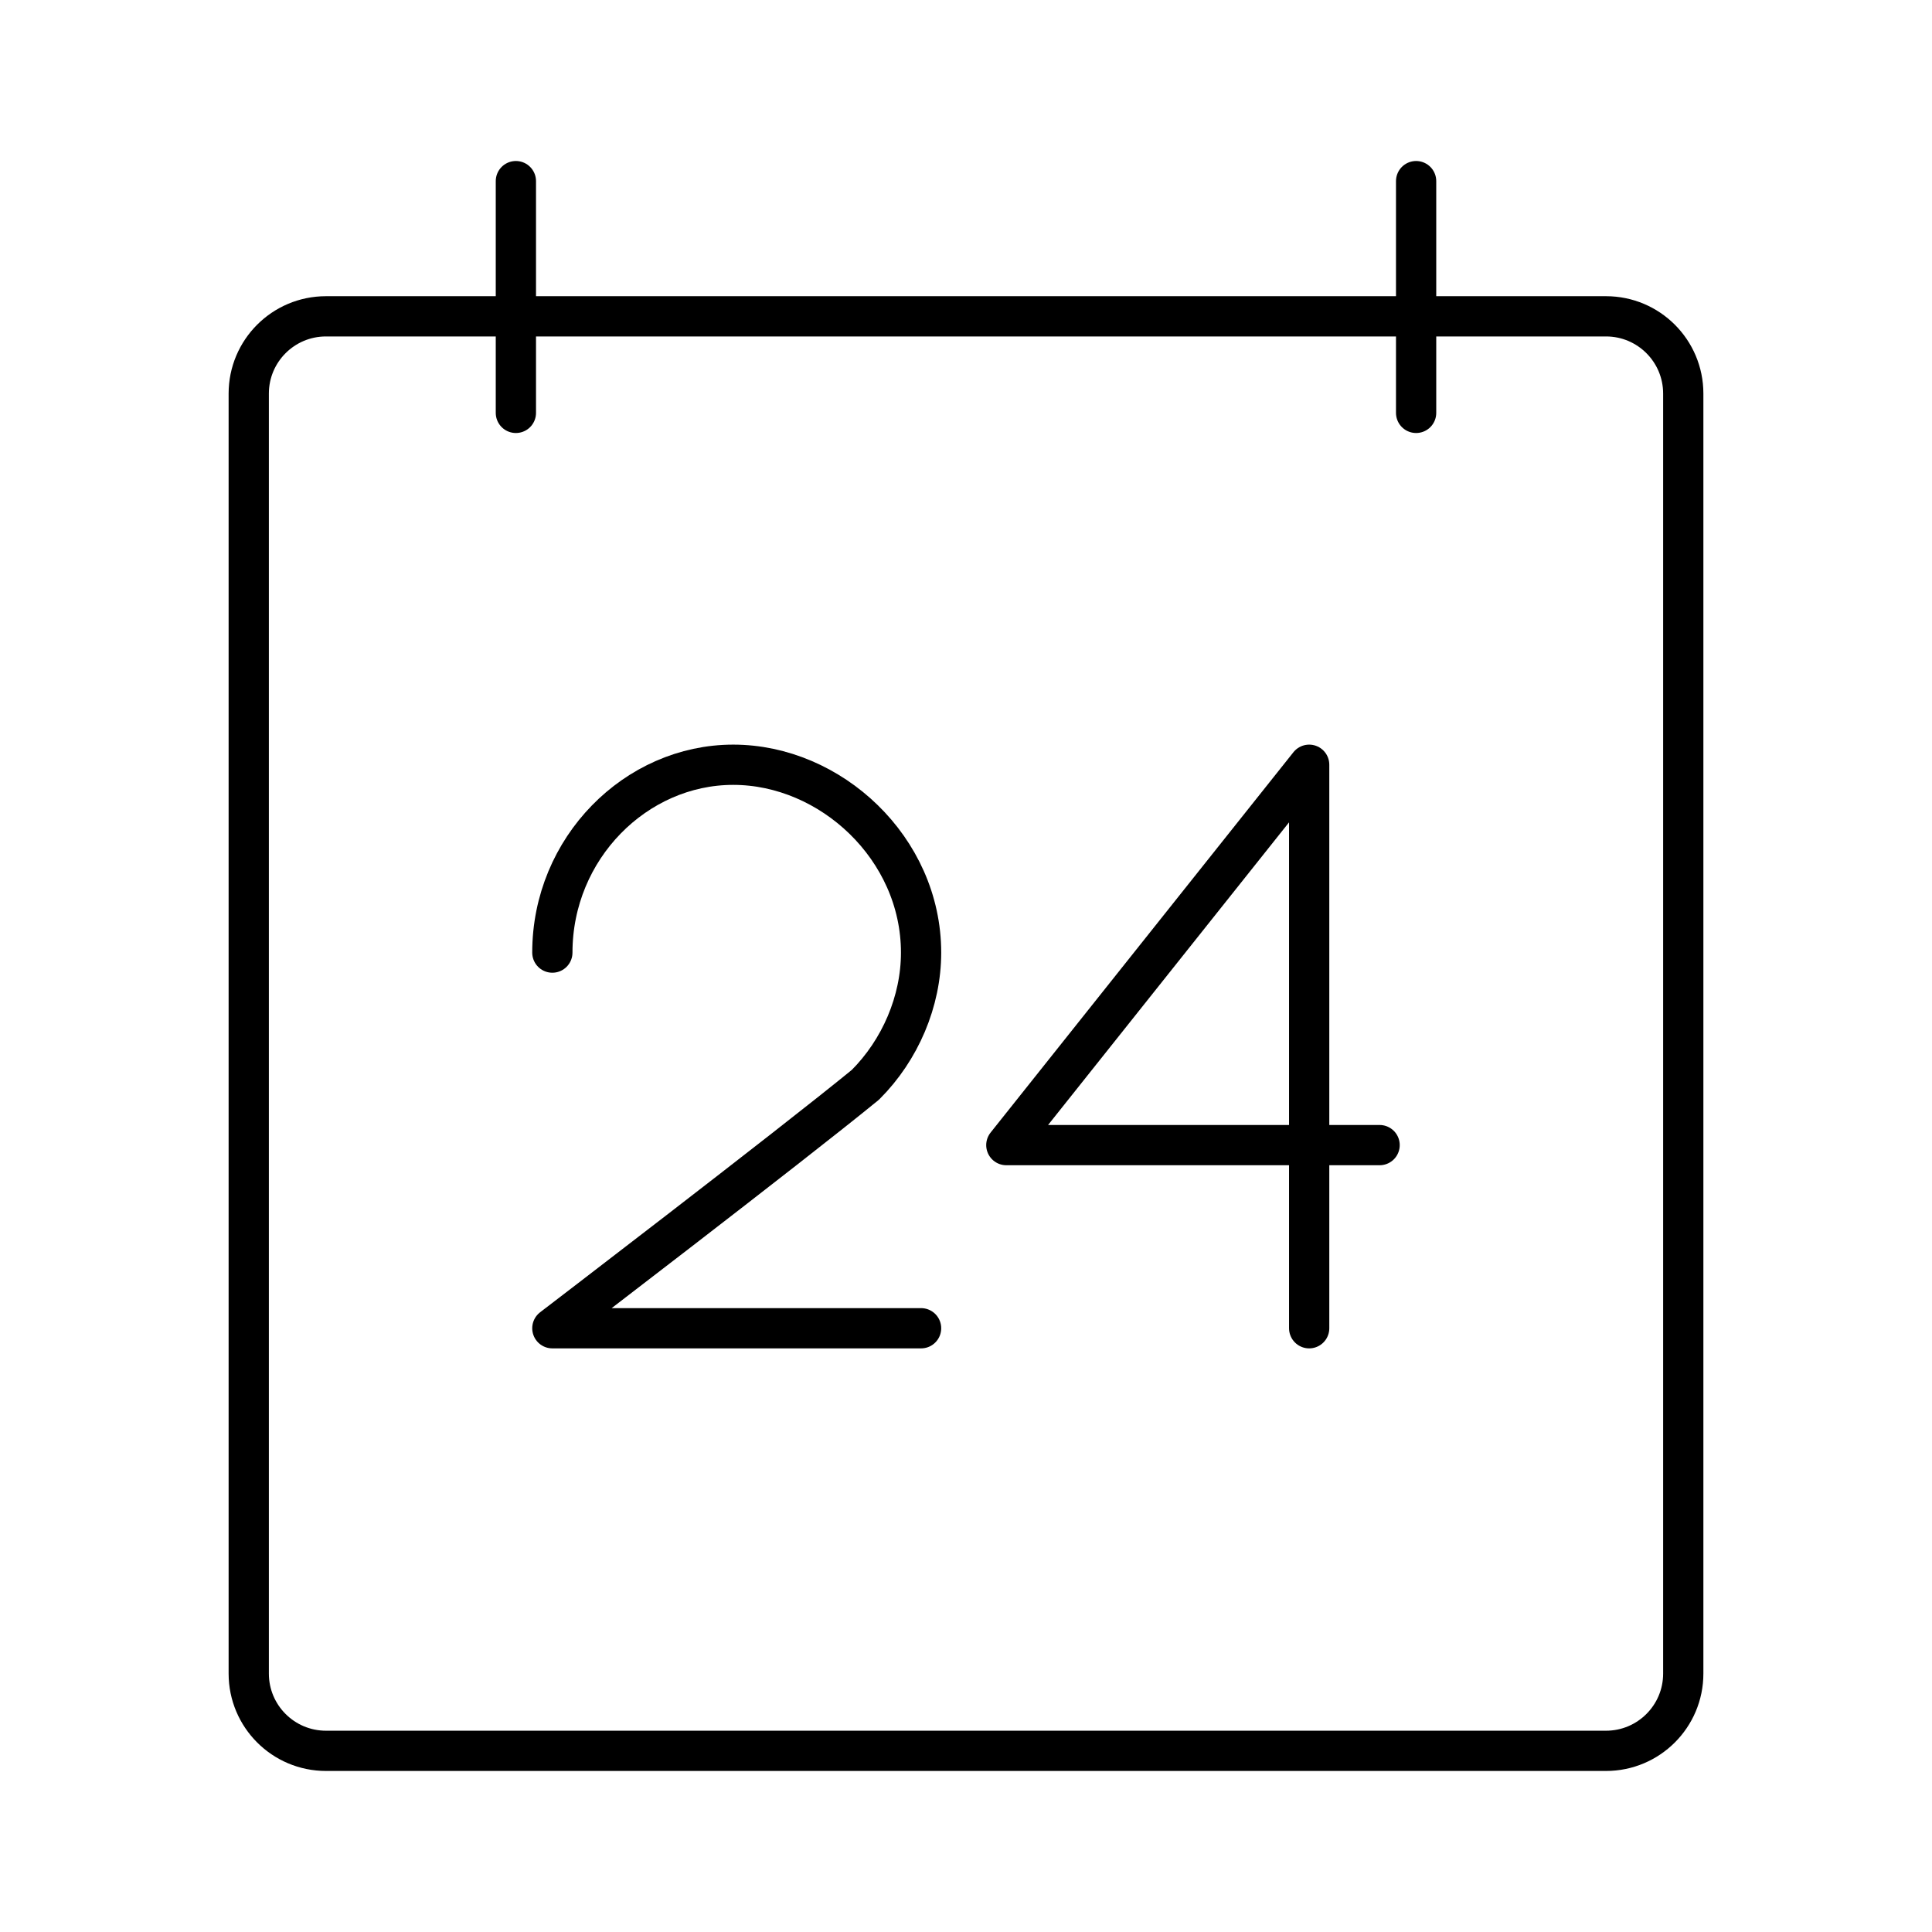
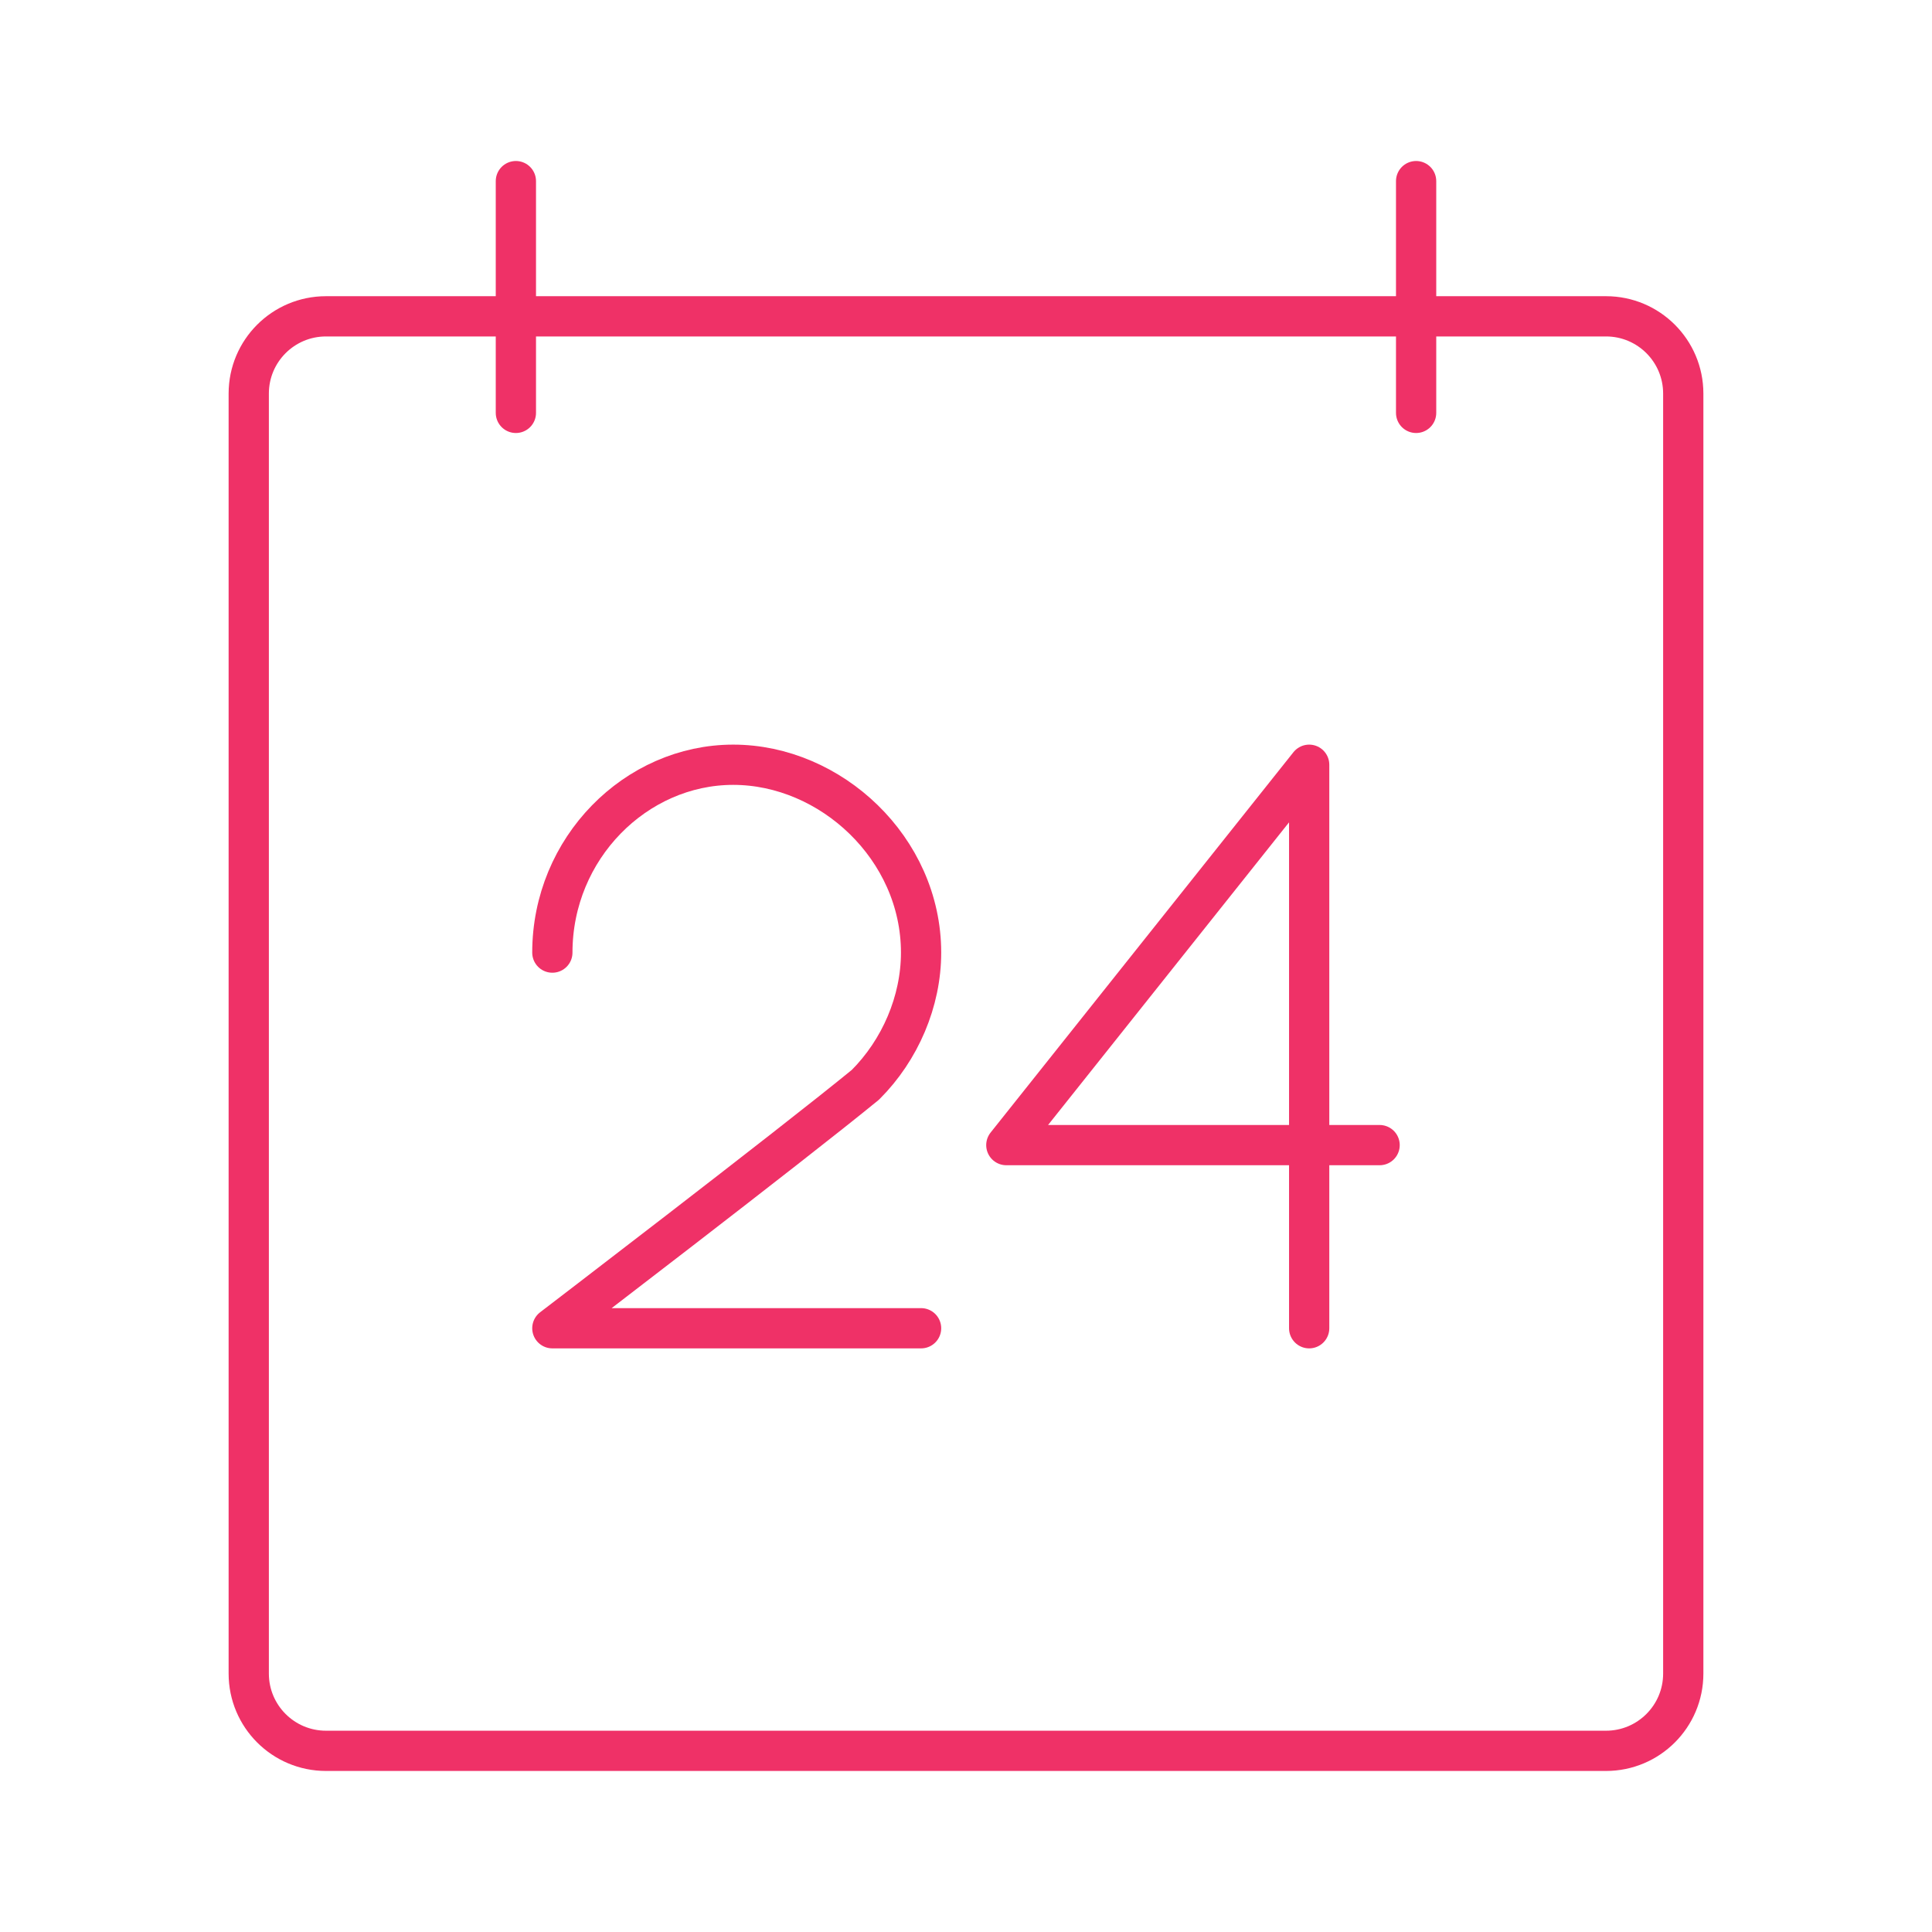
<svg xmlns="http://www.w3.org/2000/svg" width="800px" height="800px" viewBox="0 0 48 48">
  <defs>
-     <style>.c{fill:none;stroke:#000000;stroke-linecap:round;stroke-linejoin:round;}</style>
+     <style>.c{fill:none;stroke:#ef3167;stroke-linecap:round;stroke-linejoin:round;}</style>
  </defs>
  <g id="a">
    <g>
      <path class="c" d="m13.723,23.667c0-2.593,2.074-4.667,4.494-4.667s4.667,2.074,4.667,4.667c0,1.21-.518,2.42-1.383,3.284-1.901,1.556-7.778,6.049-7.778,6.049h9.161" />
      <polyline class="c" points="32.526 33 32.526 19 25.002 28.45 34.276 28.45" />
    </g>
  </g>
  <g id="b">
    <path class="c" d="m8.099,7.859c-1.06,0-1.919.859-1.919,1.919v31.802c0,1.06.859,1.919,1.919,1.919h31.802c1.06,0,1.919-.859,1.919-1.919h0V9.778c0-1.06-.859-1.919-1.919-1.919H8.099Z" />
    <line class="c" x1="12.817" y1="10.258" x2="12.817" y2="4.5" />
    <line class="c" x1="35.183" y1="10.258" x2="35.183" y2="4.5" />
  </g>
</svg>
